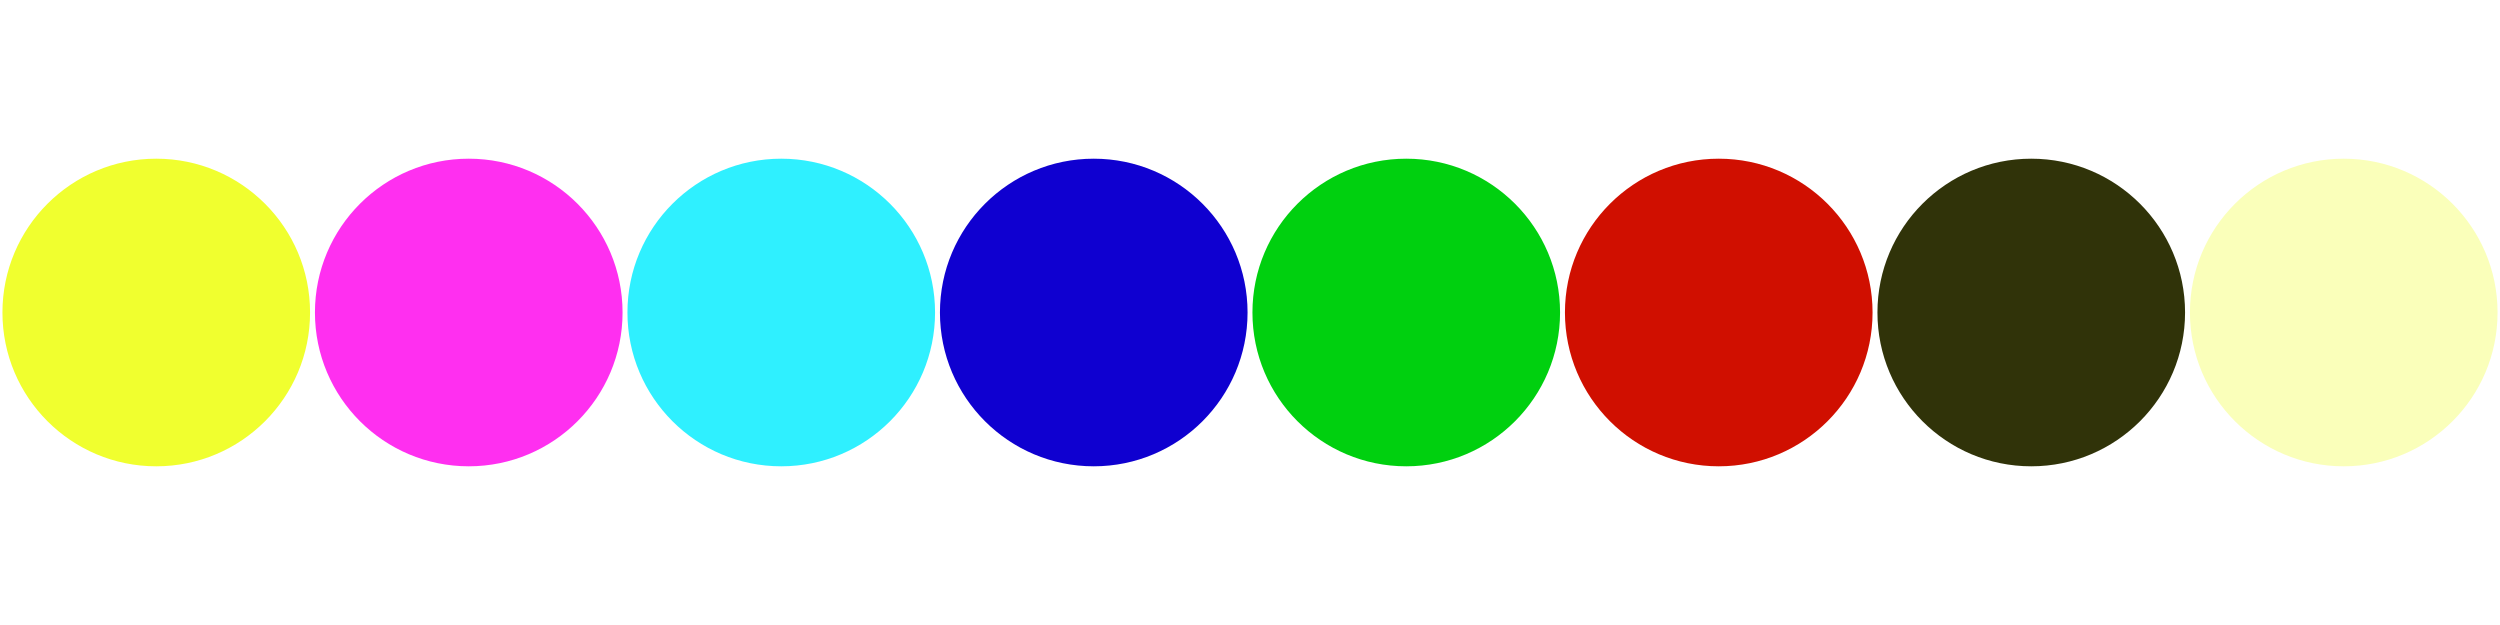
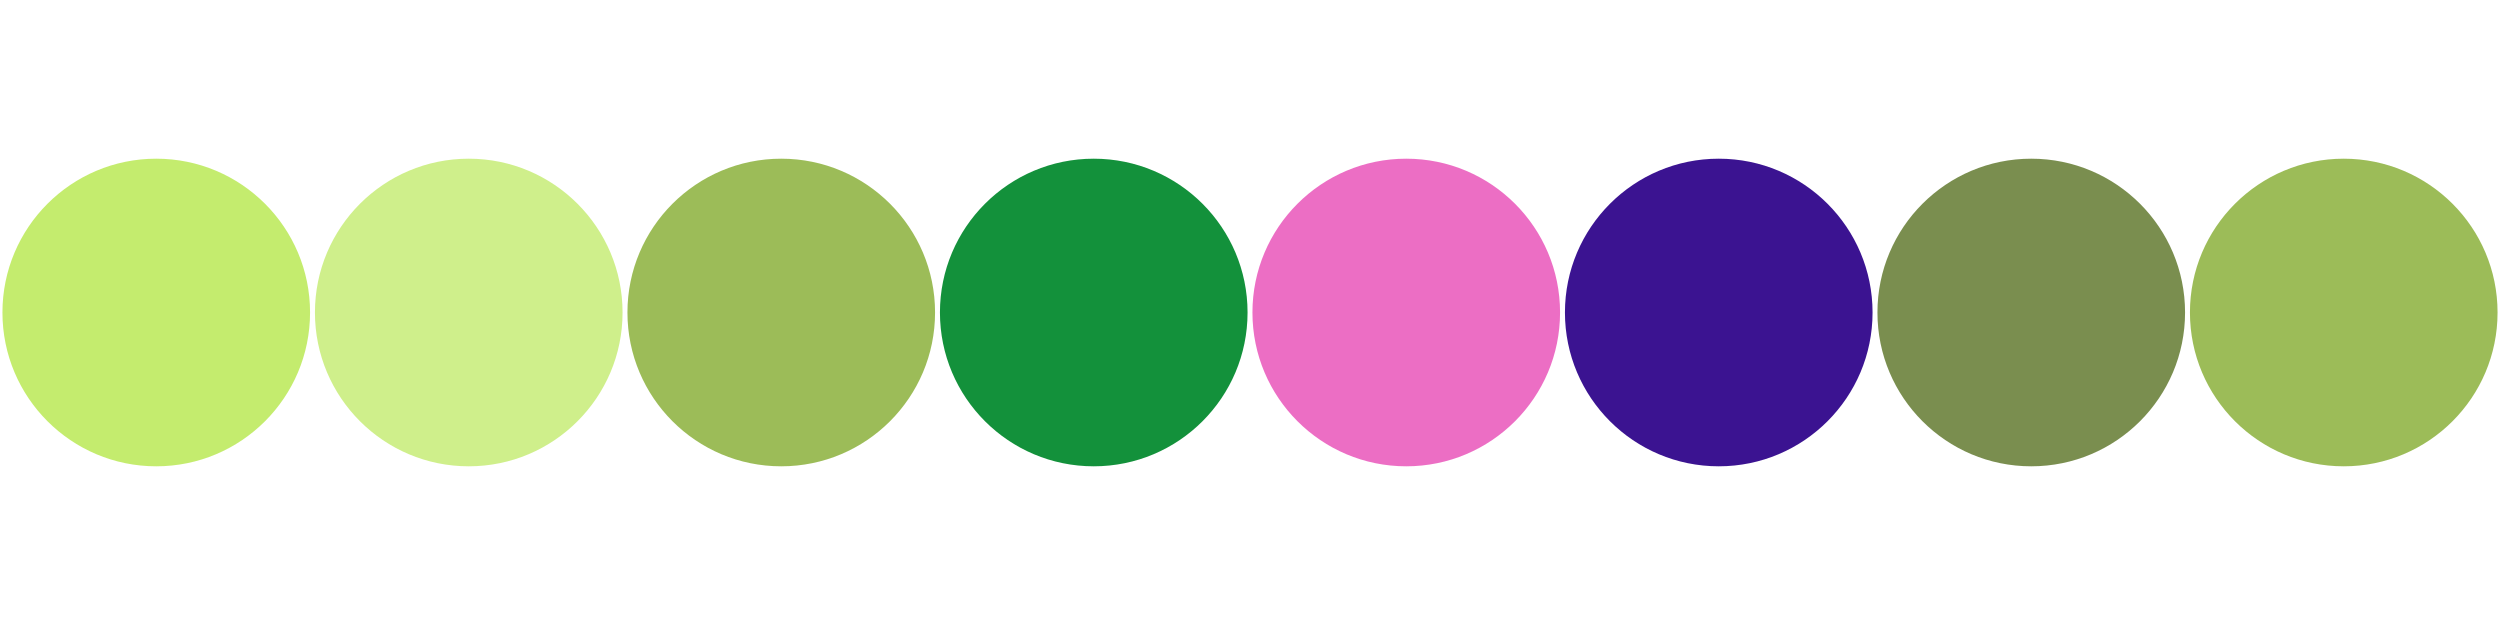
<svg xmlns="http://www.w3.org/2000/svg" width="1024" height="256" viewBox="0 0 1024 256">
-   <circle cy="128" cx="64" r="63" fill="#F0FF2F" />
-   <circle cy="128" cx="192" r="63" fill="#FF2FF0" />
-   <circle cy="128" cx="320" r="63" fill="#2FF0FF" />
-   <circle cy="128" cx="448" r="63" fill="#0F00D0" />
-   <circle cy="128" cx="576" r="63" fill="#00D00F" />
-   <circle cy="128" cx="704" r="63" fill="#D00F00" />
-   <circle cy="128" cx="832" r="63" fill="#303309" />
-   <circle cy="128" cx="960" r="63" fill="#FAFFBA" />
+   <circle cy="128" cx="64" r="63" fill="#C4EC6E" />
+   <circle cy="128" cx="192" r="63" fill="#CFEF8B" />
+   <circle cy="128" cx="320" r="63" fill="#9CBC58" />
+   <circle cy="128" cx="448" r="63" fill="#13913B" />
+   <circle cy="128" cx="576" r="63" fill="#EC6EC4" />
+   <circle cy="128" cx="704" r="63" fill="#3B1391" />
+   <circle cy="128" cx="832" r="63" fill="#7A8E4F" />
+   <circle cy="128" cx="960" r="63" fill="#9CBC58" />
</svg>
